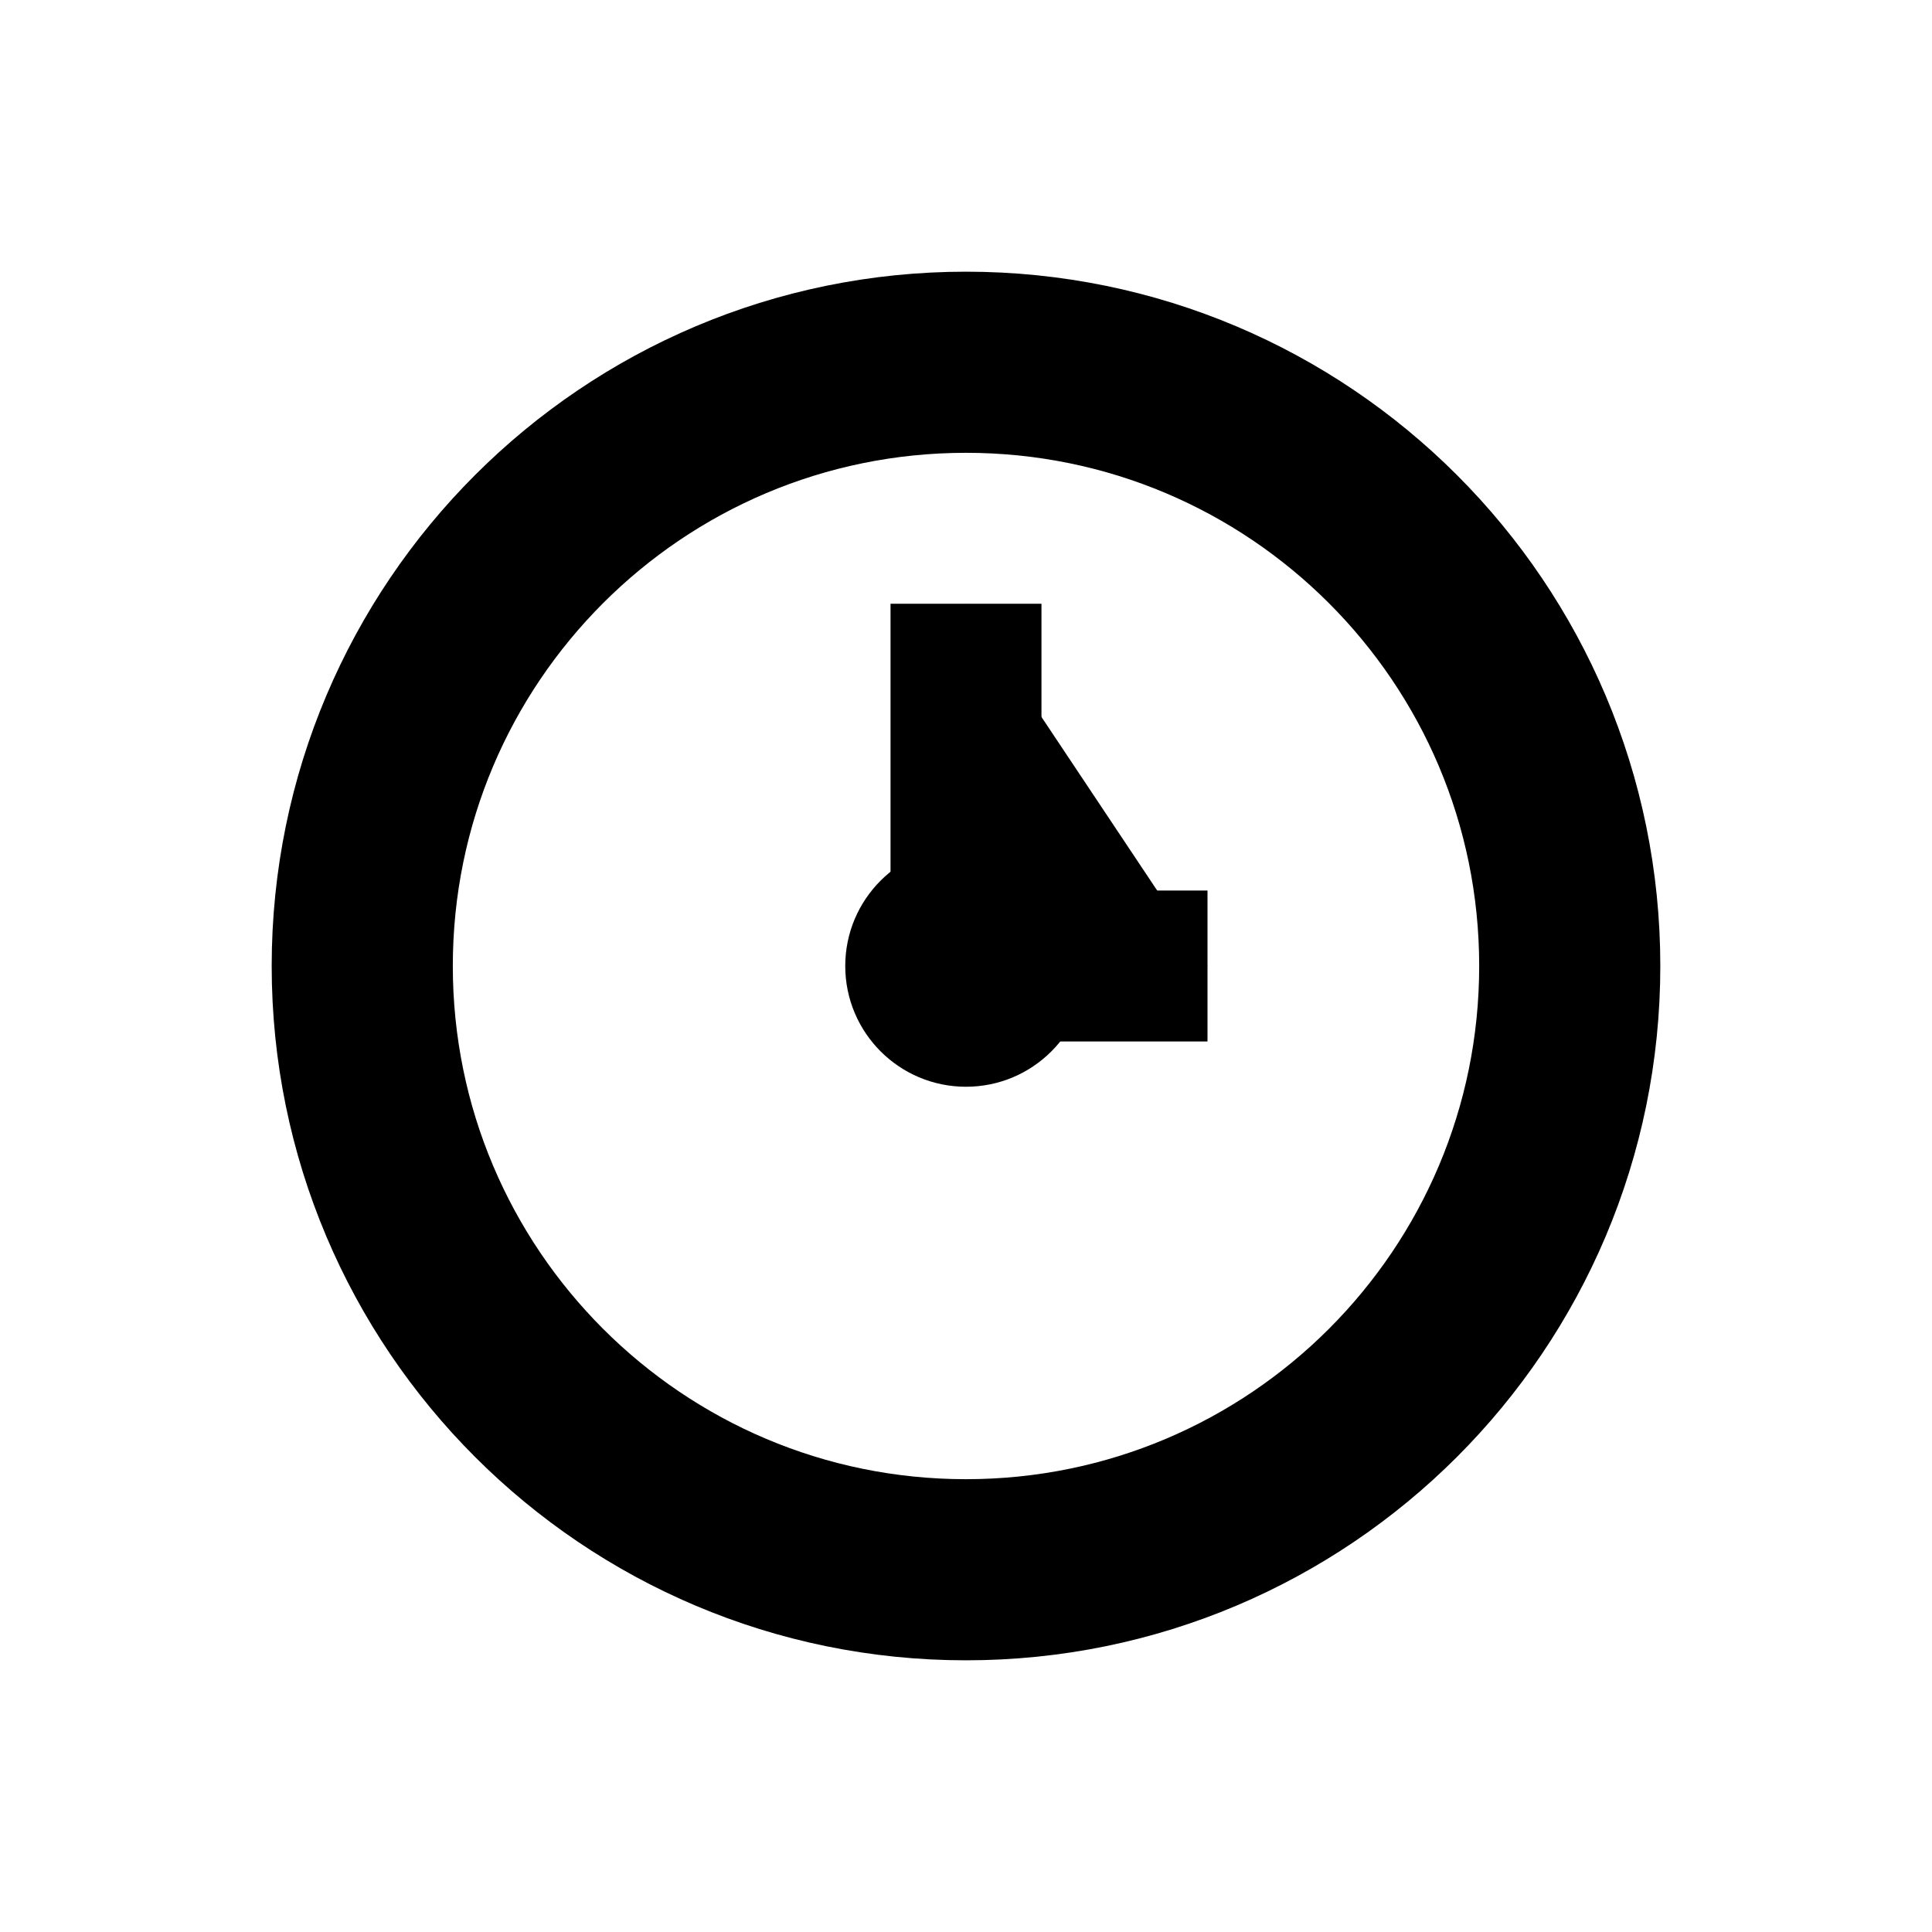
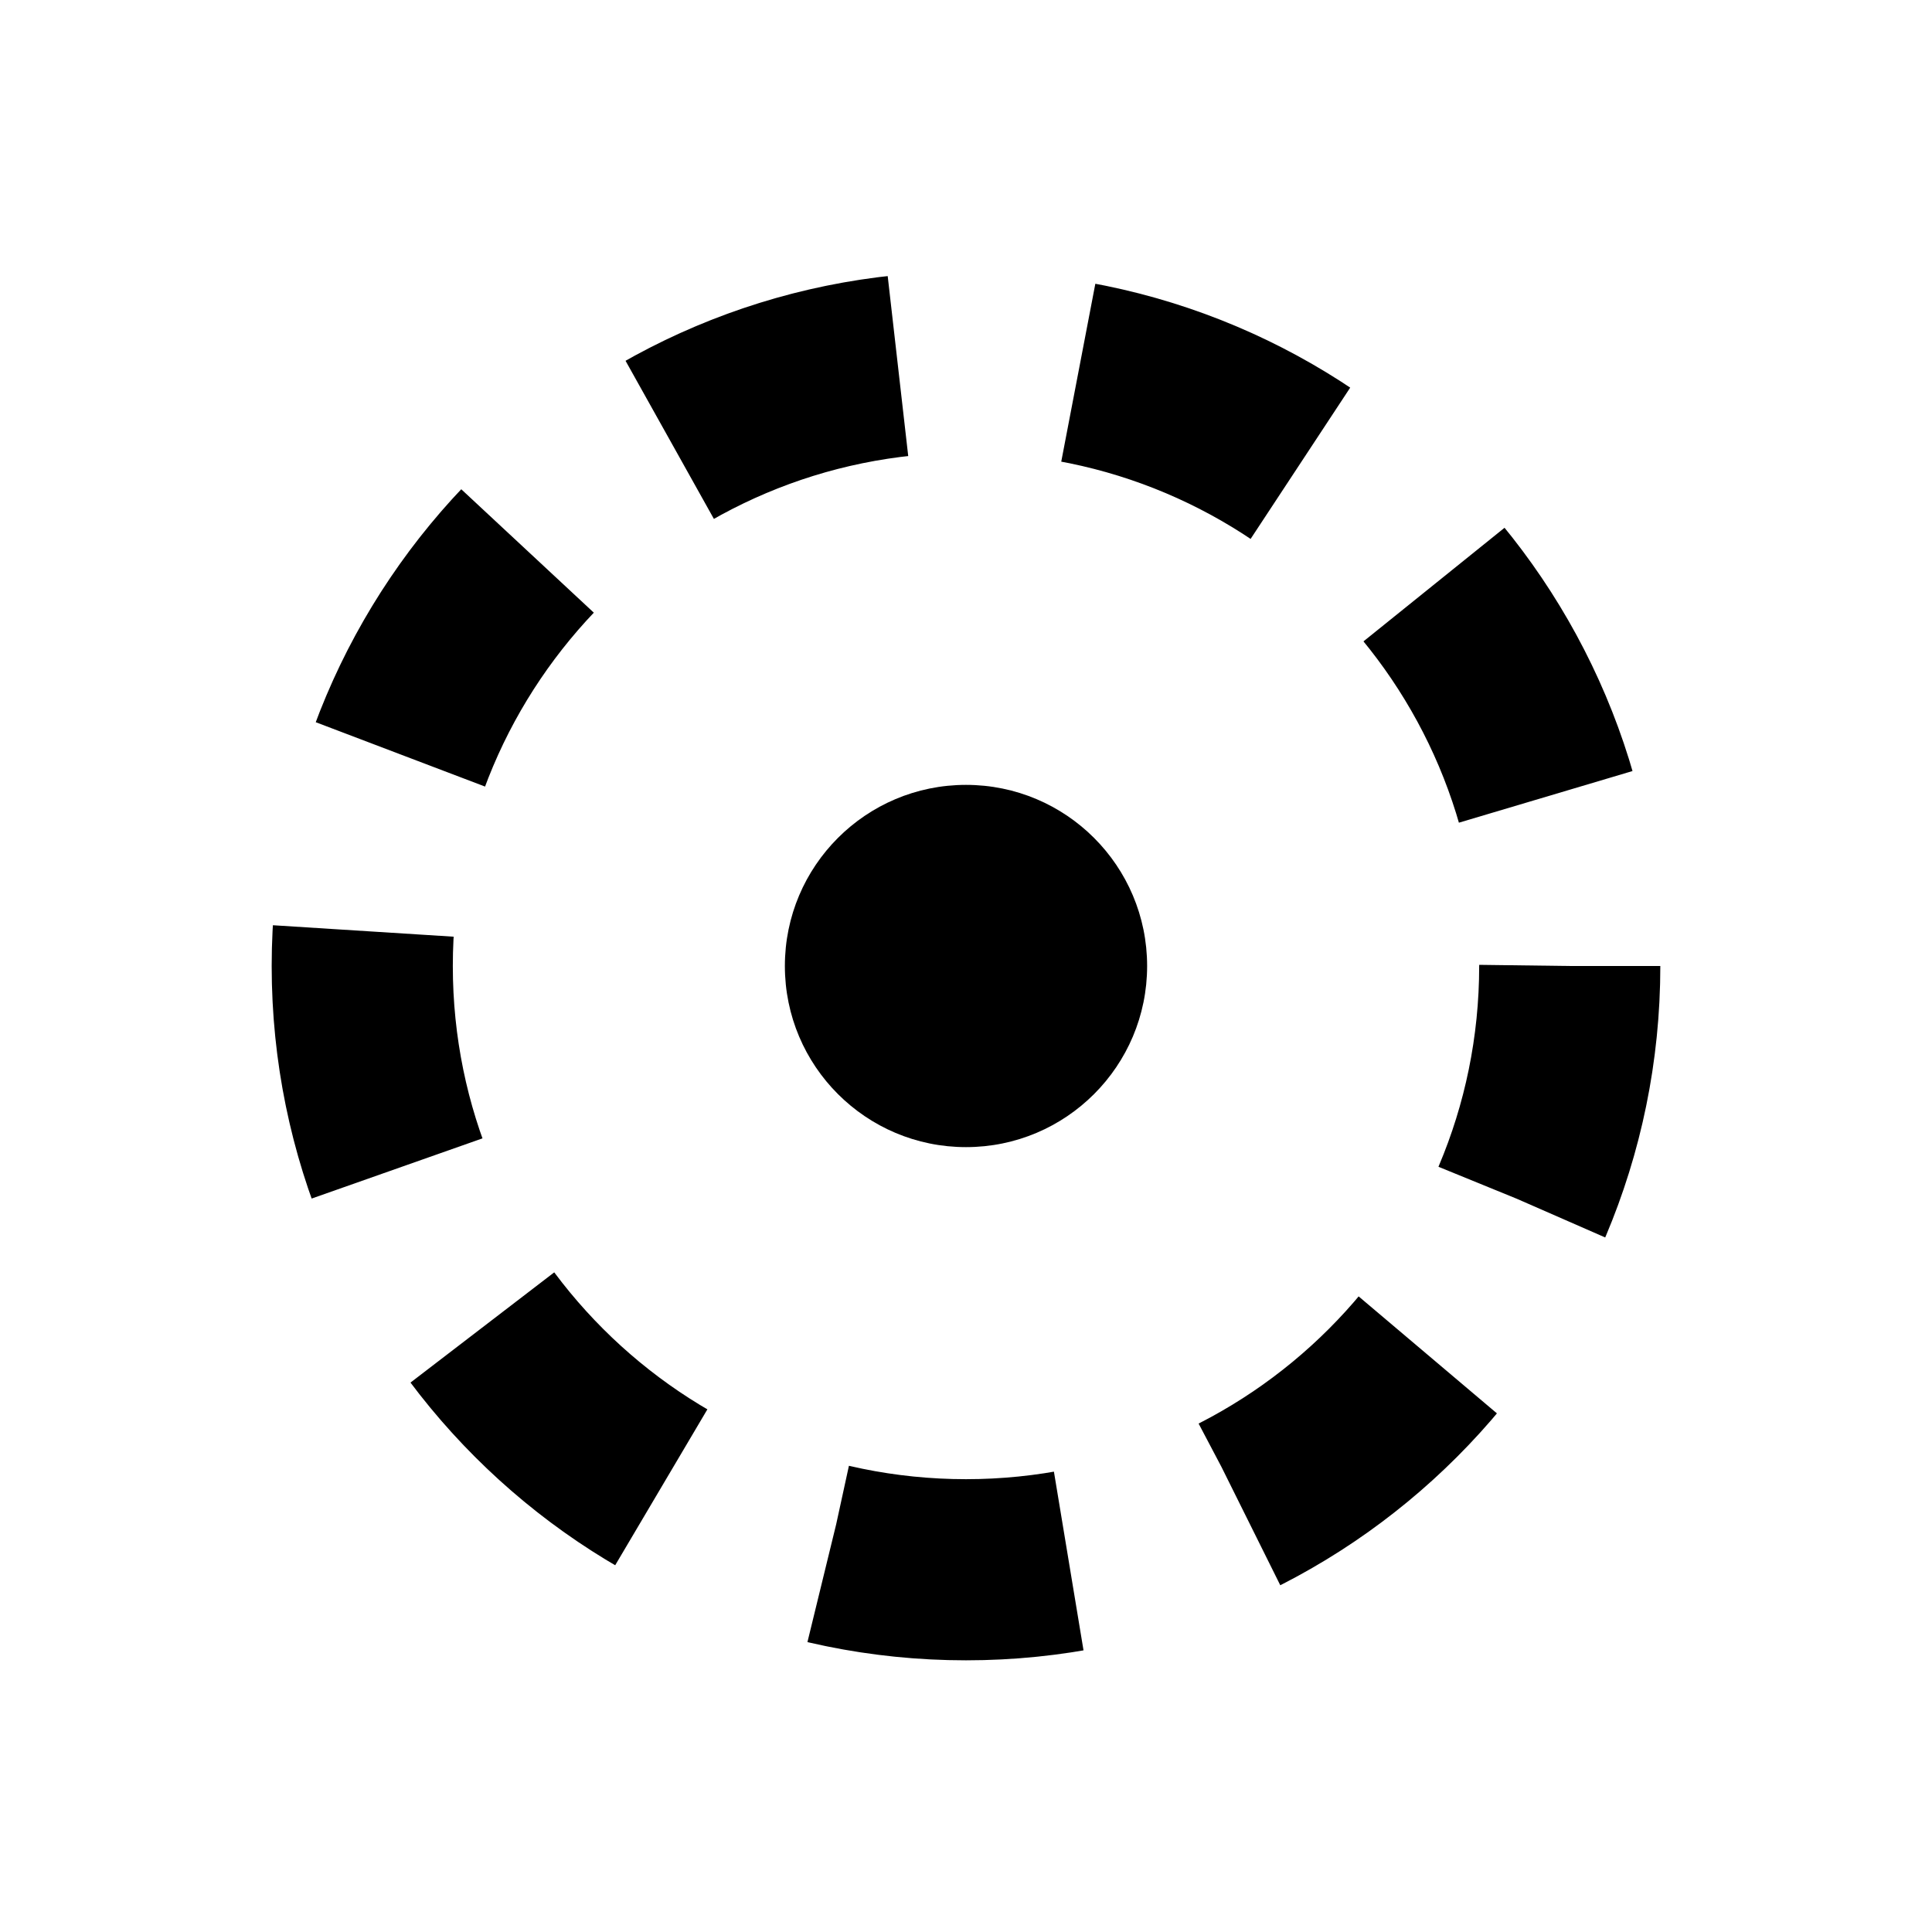
<svg xmlns="http://www.w3.org/2000/svg" width="64" height="64" viewBox="0 0 64 64">
-   <circle cx="32" cy="32" r="20" fill="none" stroke="black" stroke-width="6" />
-   <path d="M32 20 L32 32 L40 32" stroke="black" stroke-width="5" />
-   <circle cx="32" cy="32" r="4" fill="black" />
+   <circle cx="32" cy="32" r="20" fill="none" stroke="black" stroke-width="6" stroke-dasharray="8 6" />
+   <circle cx="32" cy="32" r="6" fill="black" />
</svg>
